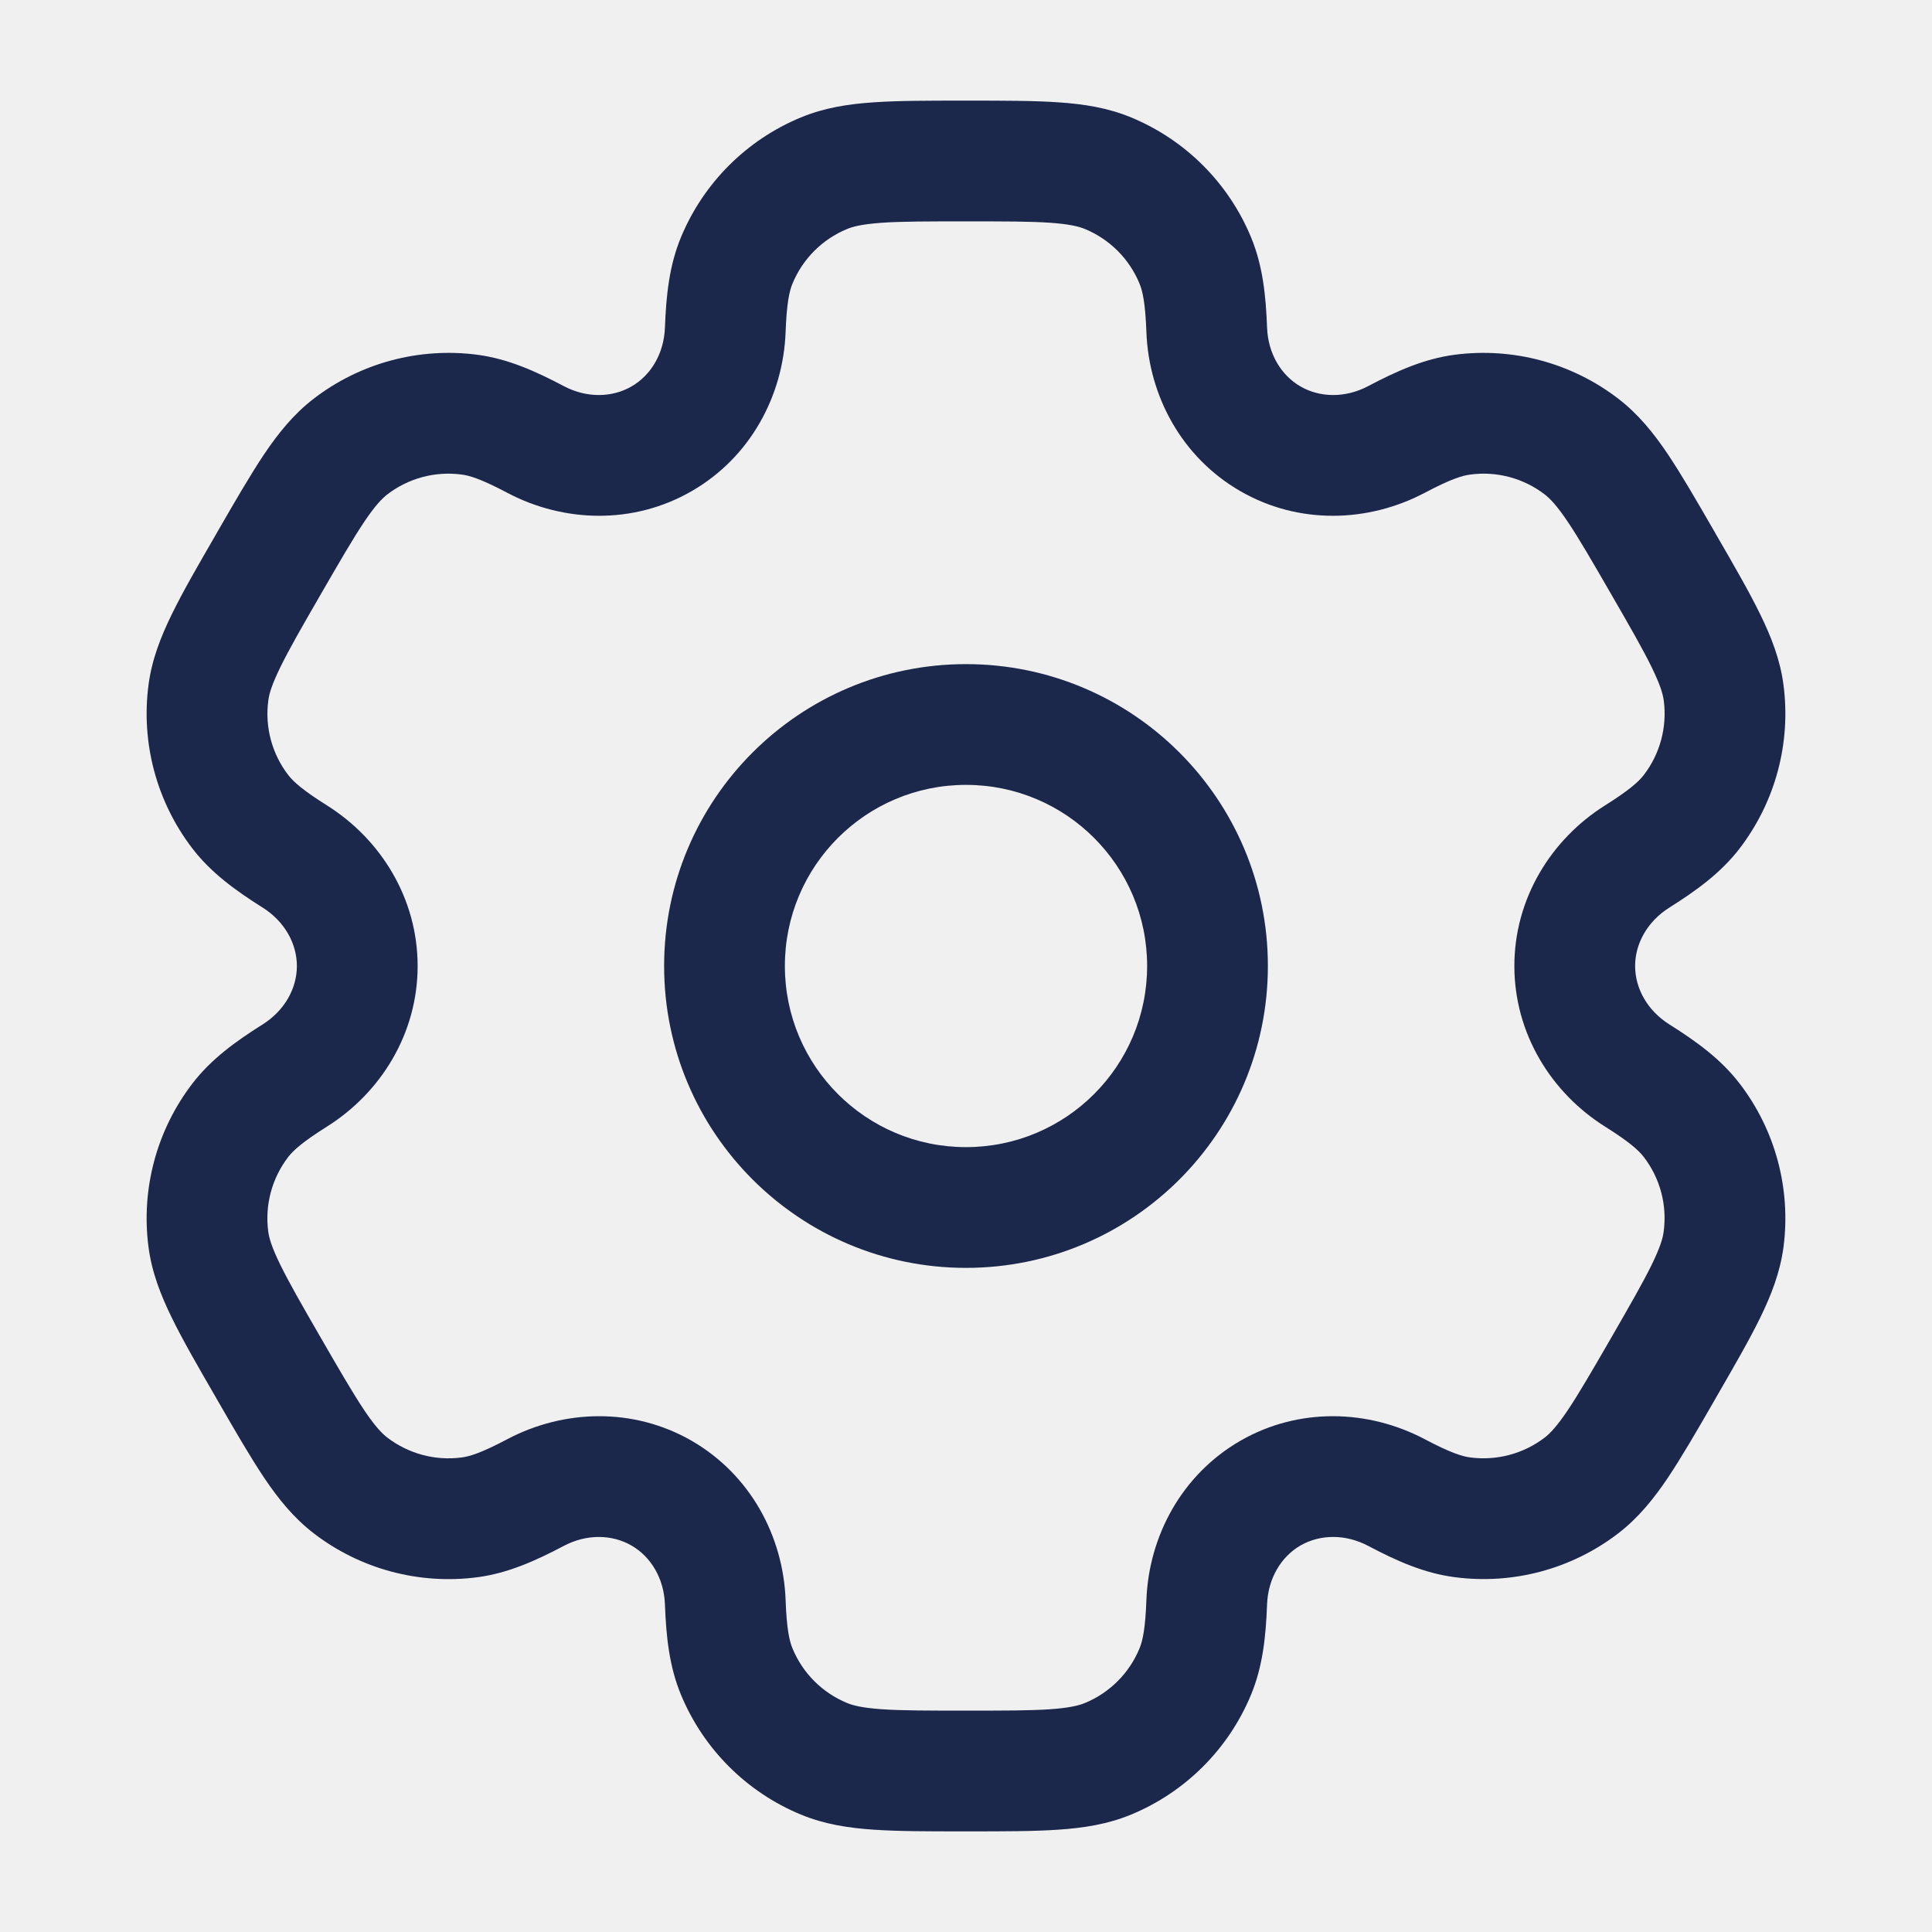
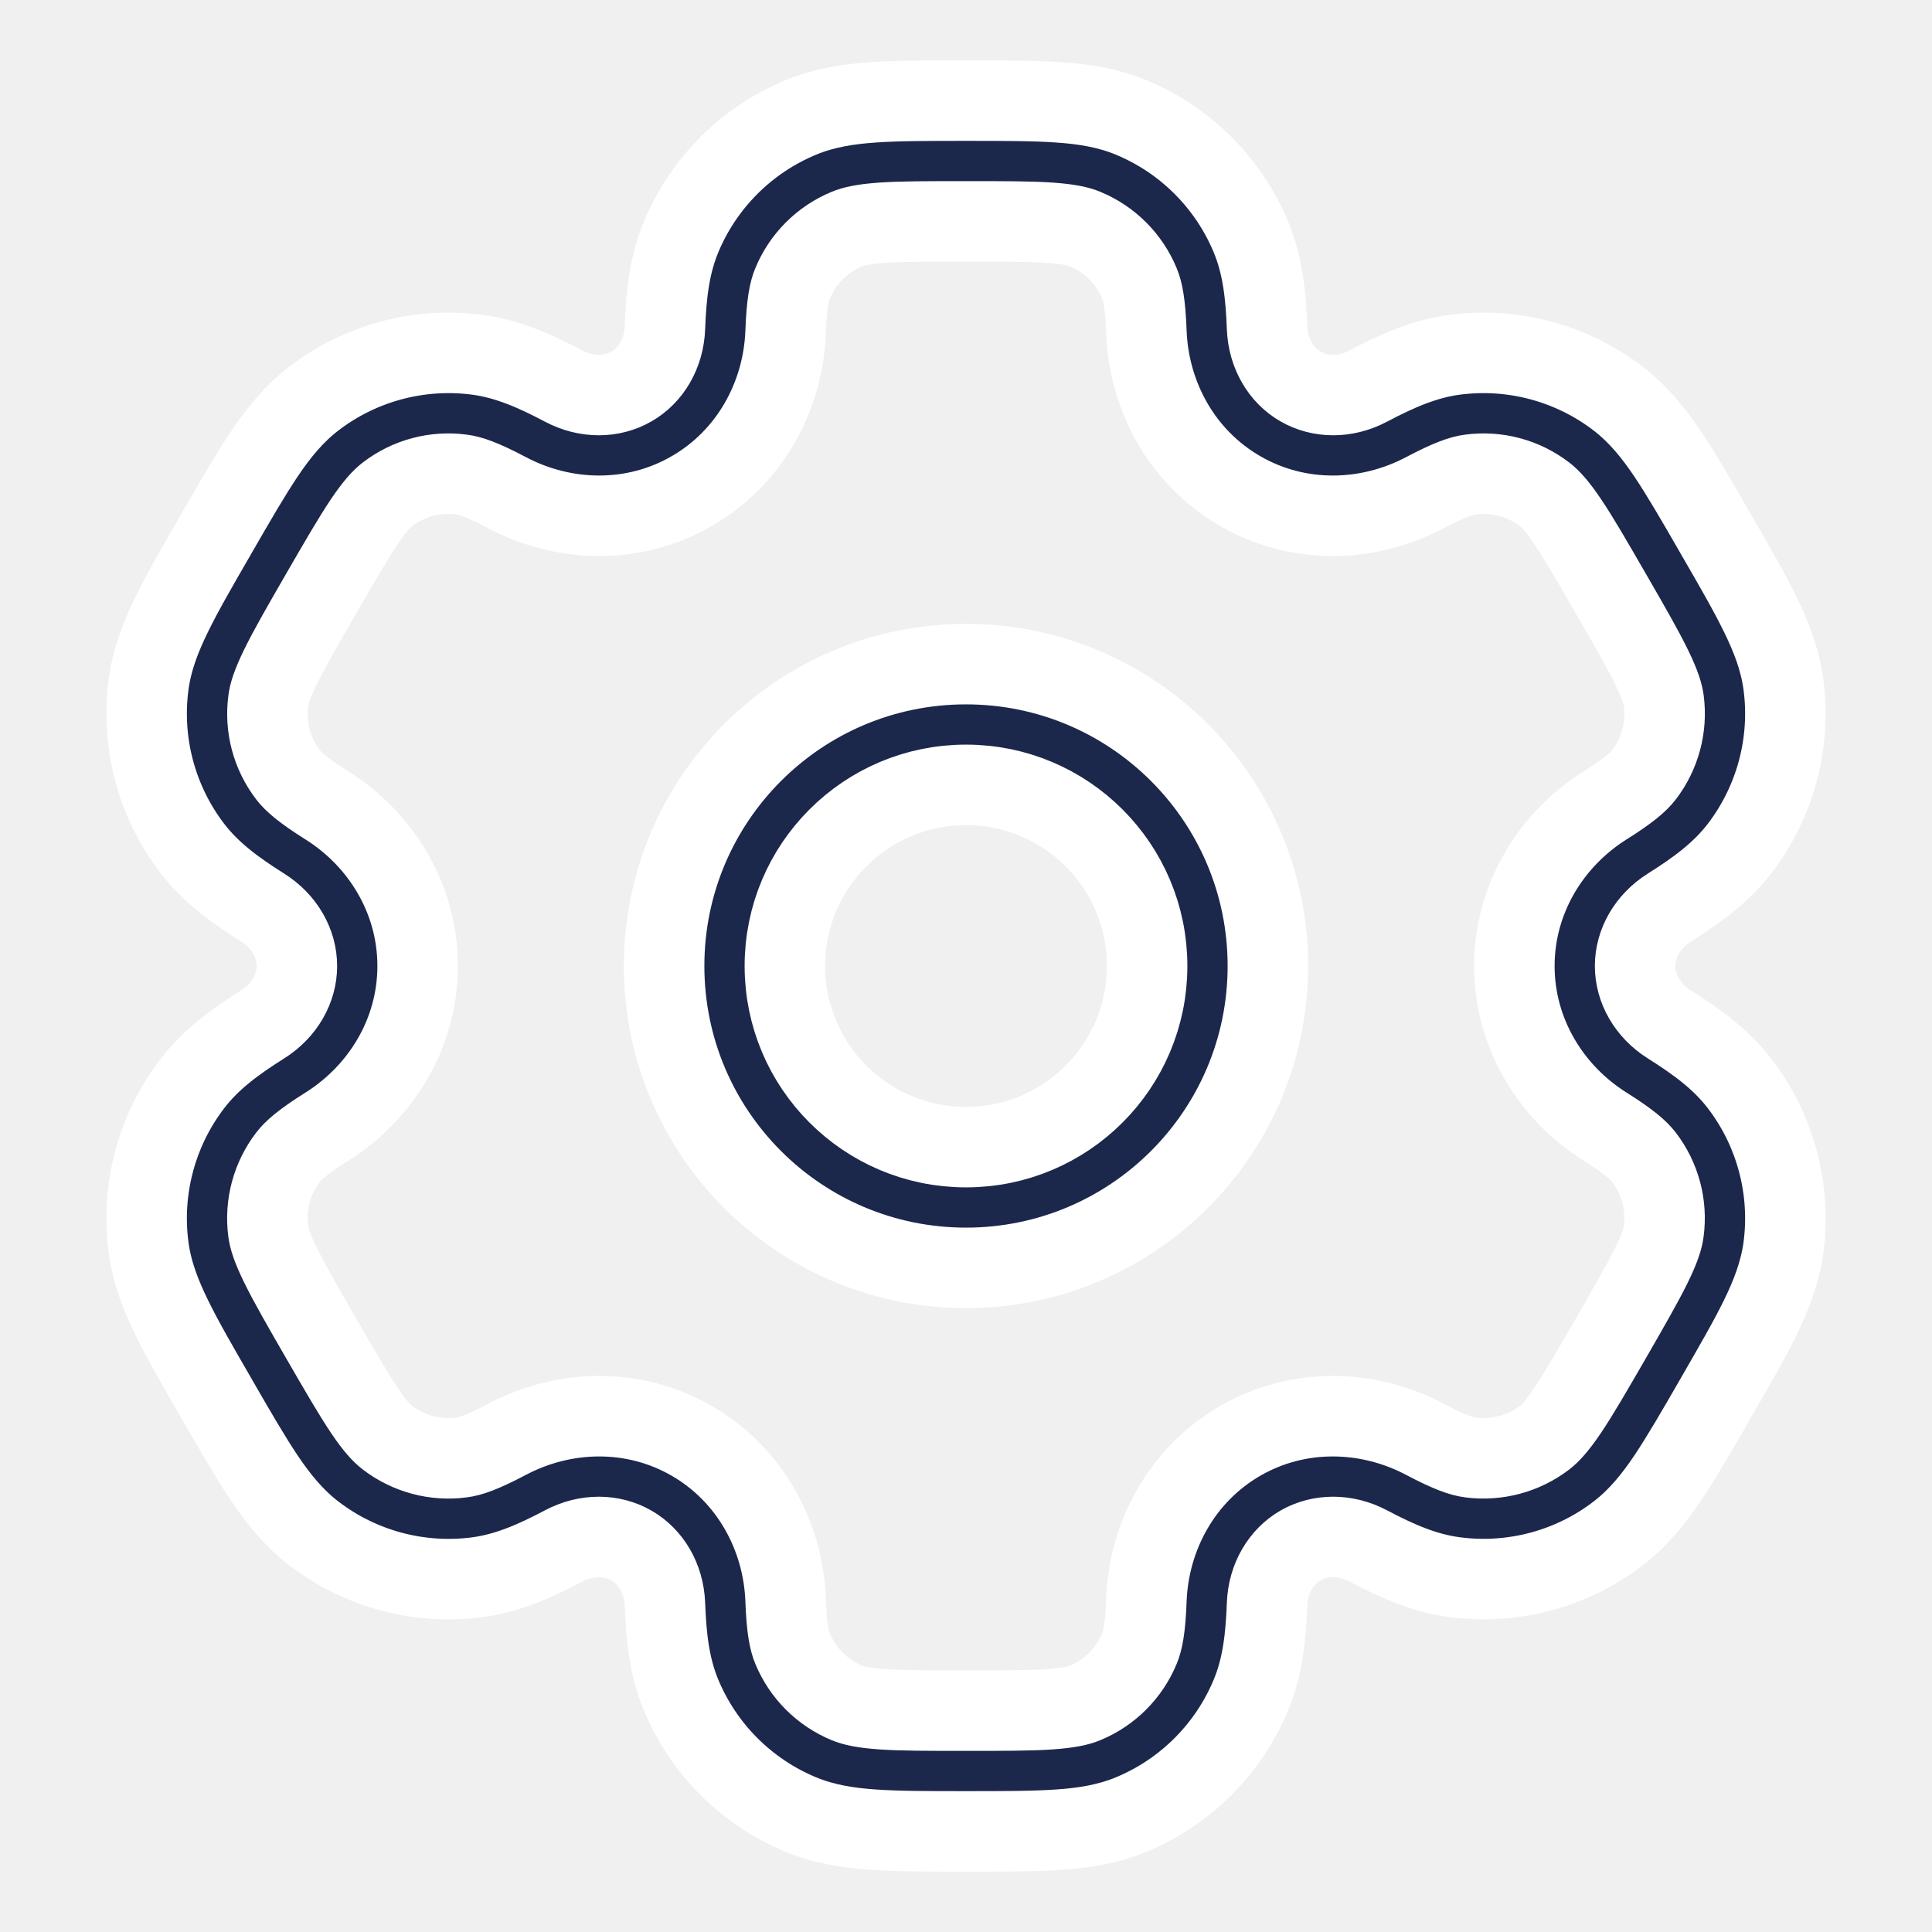
- <svg xmlns="http://www.w3.org/2000/svg" width="800px" height="800px" viewBox="0 0 24 24" fill="none">
+ <svg xmlns="http://www.w3.org/2000/svg" width="800px" height="800px" viewBox="0 0 24 24" stroke="white" fill="none">
  <path fill-rule="evenodd" clip-rule="evenodd" d="M12 8.25C9.929 8.25 8.25 9.929 8.25 12C8.25 14.071 9.929 15.75 12 15.75C14.071 15.75 15.75 14.071 15.75 12C15.75 9.929 14.071 8.25 12 8.25ZM9.75 12C9.75 10.757 10.757 9.75 12 9.75C13.243 9.75 14.25 10.757 14.25 12C14.25 13.243 13.243 14.25 12 14.25C10.757 14.25 9.75 13.243 9.75 12Z" fill="#1C274C" />
  <path fill-rule="evenodd" clip-rule="evenodd" d="M11.975 1.25C11.53 1.25 11.159 1.25 10.855 1.271C10.537 1.292 10.238 1.339 9.948 1.459C9.274 1.738 8.738 2.274 8.459 2.948C8.314 3.298 8.275 3.668 8.26 4.07C8.248 4.393 8.085 4.663 7.844 4.801C7.603 4.94 7.288 4.947 7.003 4.796C6.647 4.608 6.307 4.457 5.931 4.407C5.208 4.312 4.476 4.508 3.898 4.952C3.648 5.144 3.458 5.38 3.281 5.643C3.111 5.897 2.925 6.218 2.703 6.603L2.678 6.647C2.455 7.032 2.27 7.353 2.136 7.627C1.996 7.913 1.886 8.195 1.845 8.507C1.75 9.23 1.946 9.961 2.39 10.54C2.621 10.841 2.922 11.06 3.262 11.274C3.536 11.446 3.688 11.722 3.688 12C3.688 12.278 3.536 12.554 3.262 12.726C2.922 12.94 2.621 13.159 2.39 13.46C1.946 14.039 1.75 14.77 1.845 15.493C1.886 15.805 1.996 16.087 2.136 16.373C2.27 16.647 2.455 16.968 2.678 17.353L2.703 17.397C2.925 17.782 3.111 18.103 3.281 18.357C3.458 18.62 3.648 18.856 3.898 19.048C4.476 19.492 5.208 19.688 5.931 19.593C6.307 19.543 6.647 19.392 7.003 19.204C7.288 19.053 7.603 19.06 7.844 19.199C8.085 19.337 8.248 19.607 8.26 19.93C8.275 20.332 8.314 20.702 8.459 21.052C8.738 21.726 9.274 22.262 9.948 22.541C10.238 22.661 10.537 22.708 10.855 22.729C11.159 22.75 11.53 22.75 11.975 22.75H12.025C12.47 22.75 12.841 22.75 13.145 22.729C13.463 22.708 13.762 22.661 14.052 22.541C14.726 22.262 15.262 21.726 15.541 21.052C15.686 20.702 15.725 20.332 15.74 19.93C15.752 19.607 15.915 19.337 16.156 19.198C16.397 19.06 16.712 19.053 16.997 19.204C17.353 19.392 17.693 19.543 18.069 19.592C18.792 19.688 19.524 19.492 20.102 19.048C20.352 18.856 20.542 18.62 20.719 18.357C20.889 18.103 21.075 17.782 21.297 17.397L21.322 17.353C21.544 16.968 21.73 16.647 21.864 16.373C22.004 16.087 22.113 15.805 22.155 15.493C22.25 14.77 22.054 14.038 21.61 13.46C21.379 13.159 21.078 12.94 20.738 12.726C20.464 12.554 20.312 12.278 20.312 12C20.312 11.722 20.464 11.446 20.738 11.274C21.078 11.06 21.379 10.841 21.61 10.54C22.054 9.961 22.25 9.23 22.155 8.507C22.114 8.195 22.004 7.913 21.864 7.627C21.73 7.353 21.545 7.032 21.322 6.647L21.297 6.603C21.075 6.218 20.889 5.897 20.719 5.643C20.542 5.38 20.352 5.144 20.102 4.952C19.524 4.508 18.792 4.312 18.069 4.407C17.693 4.457 17.353 4.608 16.997 4.796C16.712 4.947 16.397 4.94 16.156 4.801C15.915 4.663 15.752 4.393 15.74 4.07C15.725 3.668 15.686 3.298 15.541 2.948C15.262 2.274 14.726 1.738 14.052 1.459C13.762 1.339 13.463 1.292 13.145 1.271C12.841 1.25 12.47 1.25 12.025 1.25H11.975ZM10.522 2.845C10.599 2.813 10.716 2.784 10.957 2.767C11.204 2.75 11.524 2.75 12 2.75C12.476 2.75 12.796 2.75 13.043 2.767C13.284 2.784 13.401 2.813 13.478 2.845C13.785 2.972 14.028 3.215 14.155 3.522C14.195 3.618 14.228 3.769 14.241 4.126C14.271 4.918 14.68 5.681 15.406 6.1C16.132 6.52 16.997 6.492 17.698 6.122C18.014 5.955 18.161 5.908 18.265 5.895C18.594 5.851 18.926 5.94 19.189 6.142C19.255 6.193 19.34 6.28 19.474 6.48C19.613 6.686 19.773 6.963 20.011 7.375C20.249 7.787 20.408 8.064 20.517 8.287C20.623 8.504 20.657 8.62 20.668 8.703C20.711 9.032 20.622 9.364 20.42 9.627C20.356 9.71 20.242 9.814 19.94 10.004C19.268 10.426 18.812 11.162 18.812 12C18.812 12.838 19.268 13.574 19.94 13.996C20.242 14.186 20.356 14.29 20.42 14.373C20.622 14.636 20.711 14.968 20.667 15.297C20.657 15.38 20.623 15.496 20.517 15.713C20.408 15.935 20.249 16.212 20.011 16.625C19.773 17.037 19.612 17.314 19.474 17.52C19.339 17.72 19.255 17.807 19.189 17.858C18.926 18.059 18.594 18.148 18.265 18.105C18.161 18.092 18.014 18.045 17.698 17.878C16.997 17.508 16.132 17.48 15.406 17.899C14.68 18.319 14.271 19.082 14.241 19.874C14.228 20.231 14.195 20.382 14.155 20.478C14.028 20.785 13.785 21.028 13.478 21.155C13.401 21.187 13.284 21.216 13.043 21.233C12.796 21.25 12.476 21.25 12 21.25C11.524 21.25 11.204 21.25 10.957 21.233C10.716 21.216 10.599 21.187 10.522 21.155C10.215 21.028 9.972 20.785 9.845 20.478C9.805 20.382 9.772 20.231 9.759 19.874C9.729 19.082 9.32 18.319 8.594 17.899C7.868 17.48 7.003 17.508 6.302 17.878C5.986 18.045 5.839 18.092 5.735 18.105C5.406 18.149 5.074 18.059 4.811 17.858C4.745 17.807 4.66 17.72 4.526 17.52C4.388 17.314 4.227 17.037 3.989 16.625C3.751 16.213 3.592 15.936 3.483 15.713C3.376 15.496 3.343 15.38 3.332 15.297C3.289 14.968 3.378 14.636 3.58 14.373C3.644 14.29 3.758 14.186 4.06 13.996C4.732 13.574 5.188 12.838 5.188 12C5.188 11.162 4.732 10.426 4.06 10.004C3.758 9.814 3.644 9.71 3.58 9.627C3.378 9.364 3.289 9.031 3.333 8.703C3.343 8.62 3.377 8.504 3.483 8.287C3.592 8.064 3.751 7.787 3.989 7.375C4.227 6.963 4.388 6.686 4.526 6.48C4.661 6.28 4.745 6.193 4.811 6.142C5.074 5.94 5.406 5.851 5.735 5.895C5.839 5.908 5.986 5.955 6.302 6.122C7.003 6.492 7.868 6.52 8.594 6.1C9.32 5.681 9.729 4.918 9.759 4.126C9.772 3.769 9.805 3.618 9.845 3.522C9.972 3.215 10.215 2.972 10.522 2.845Z" fill="#1C274C" />
</svg>
